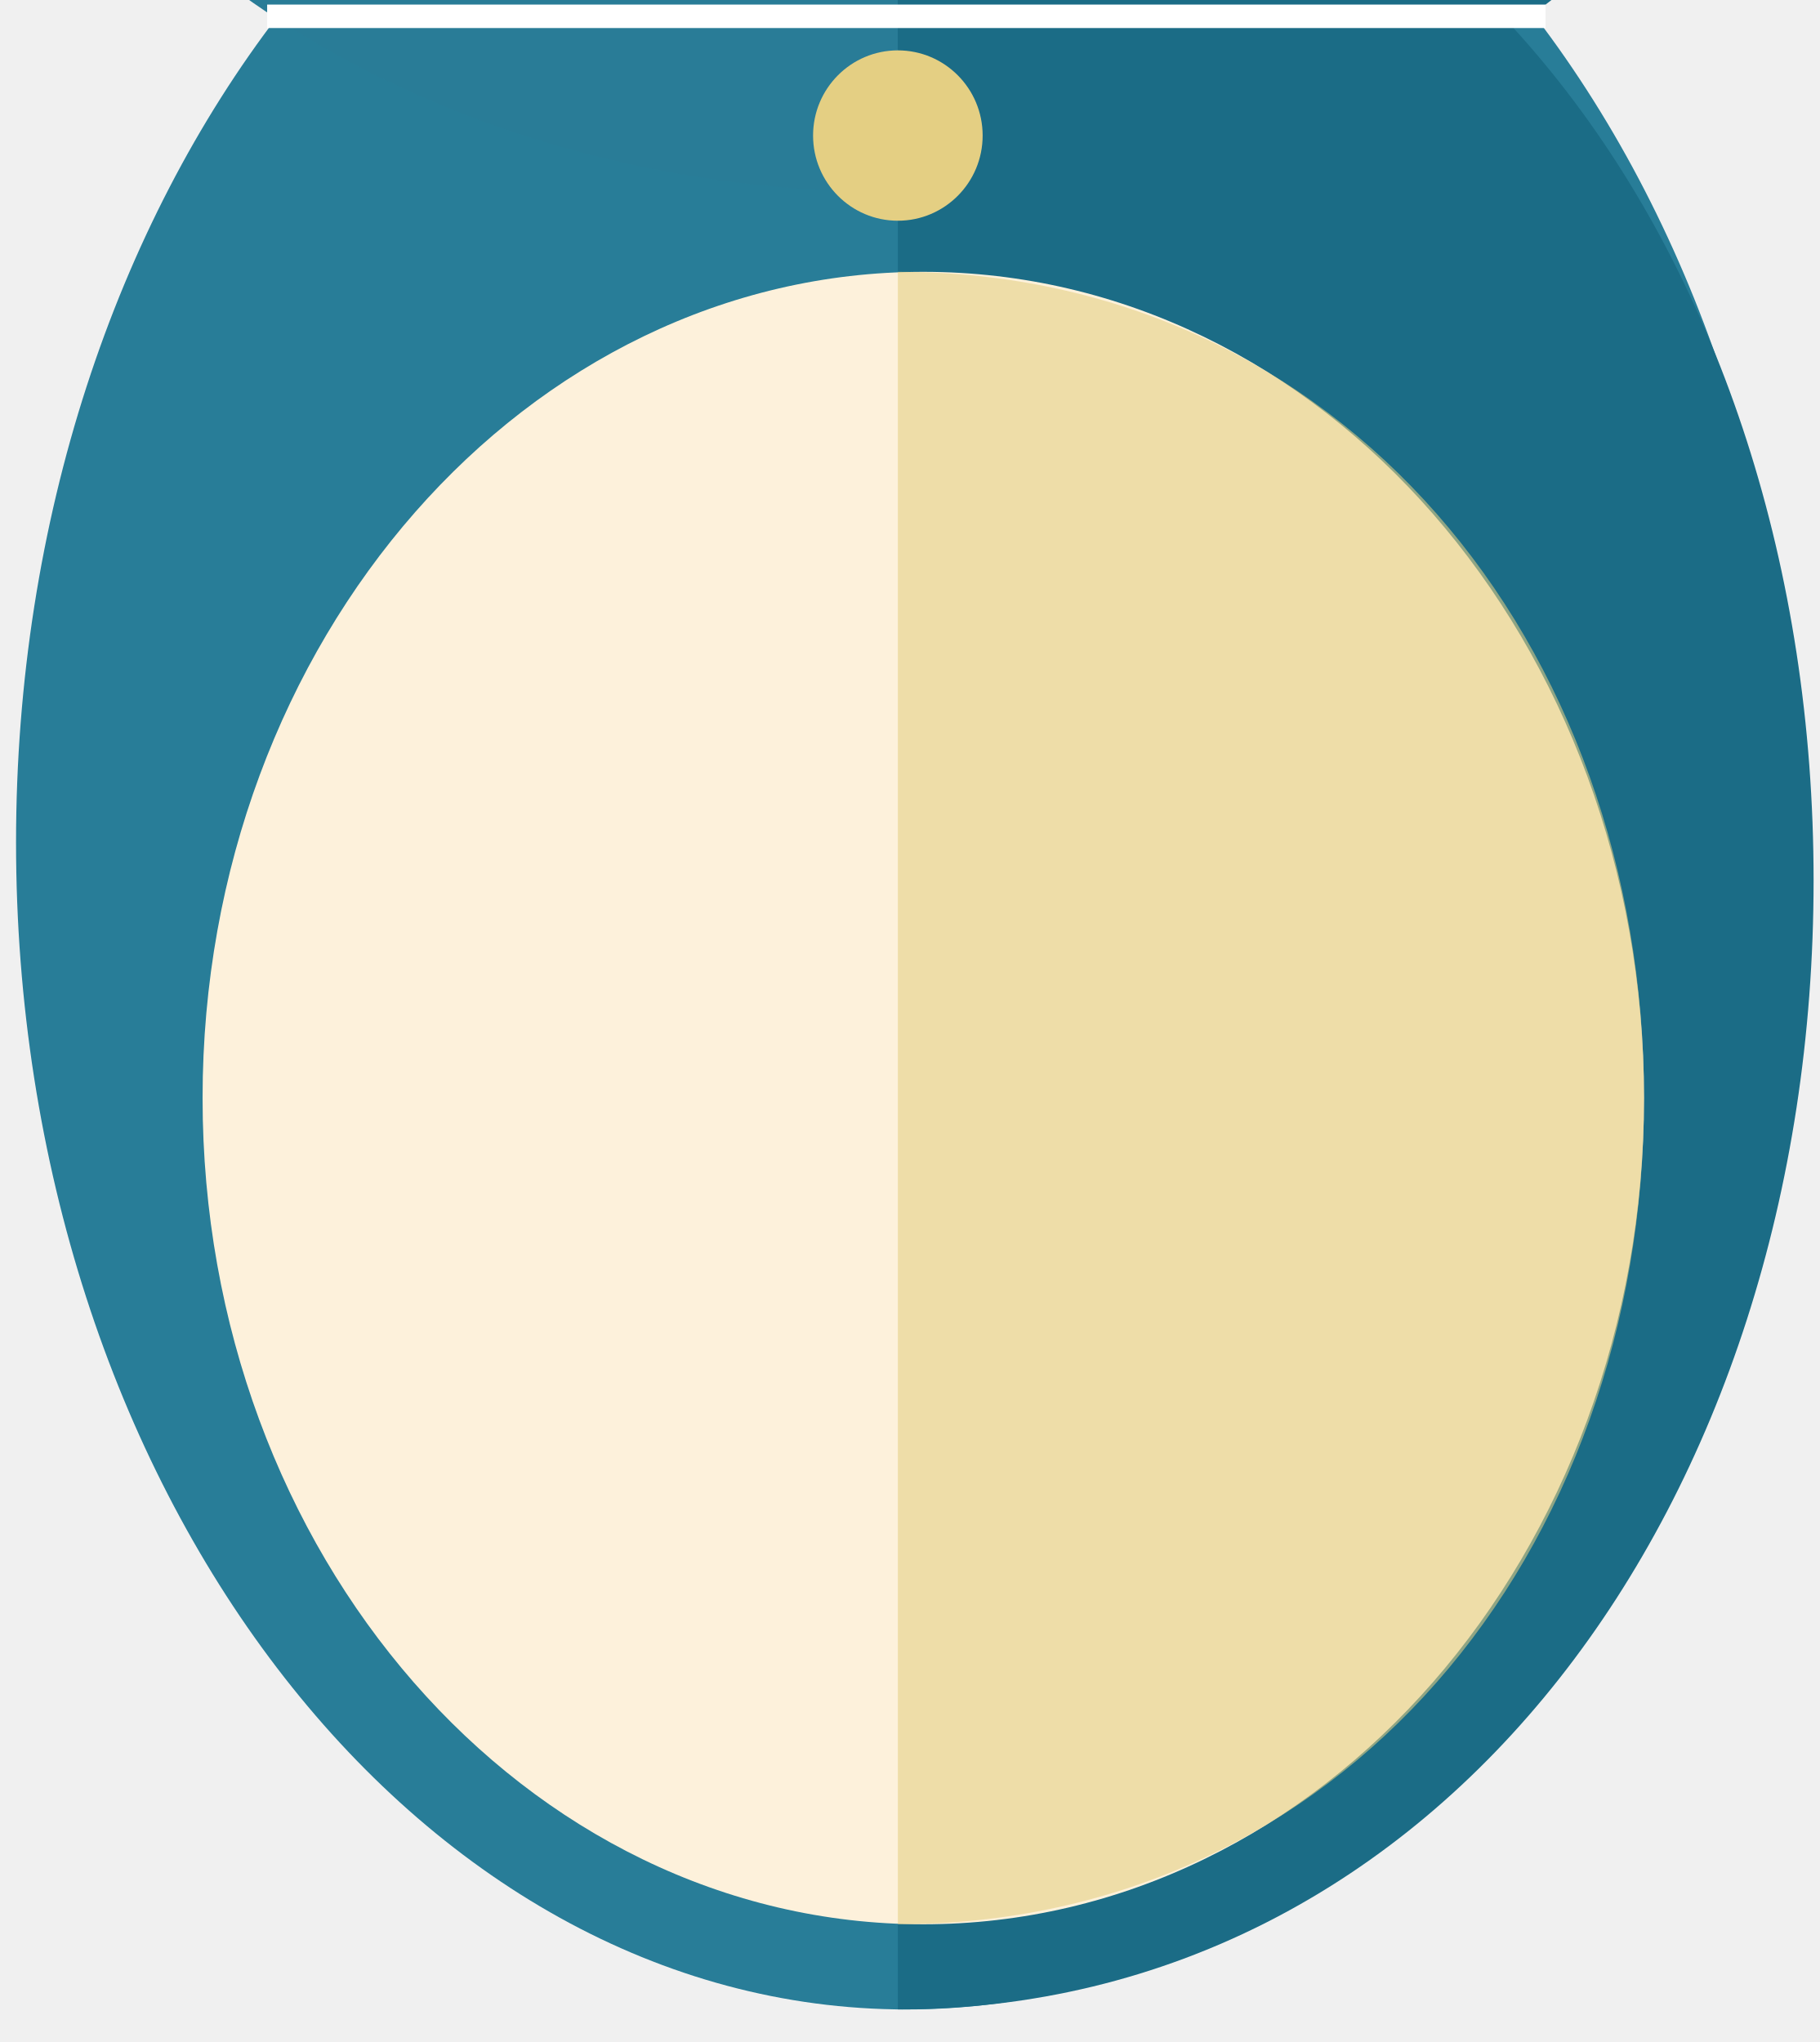
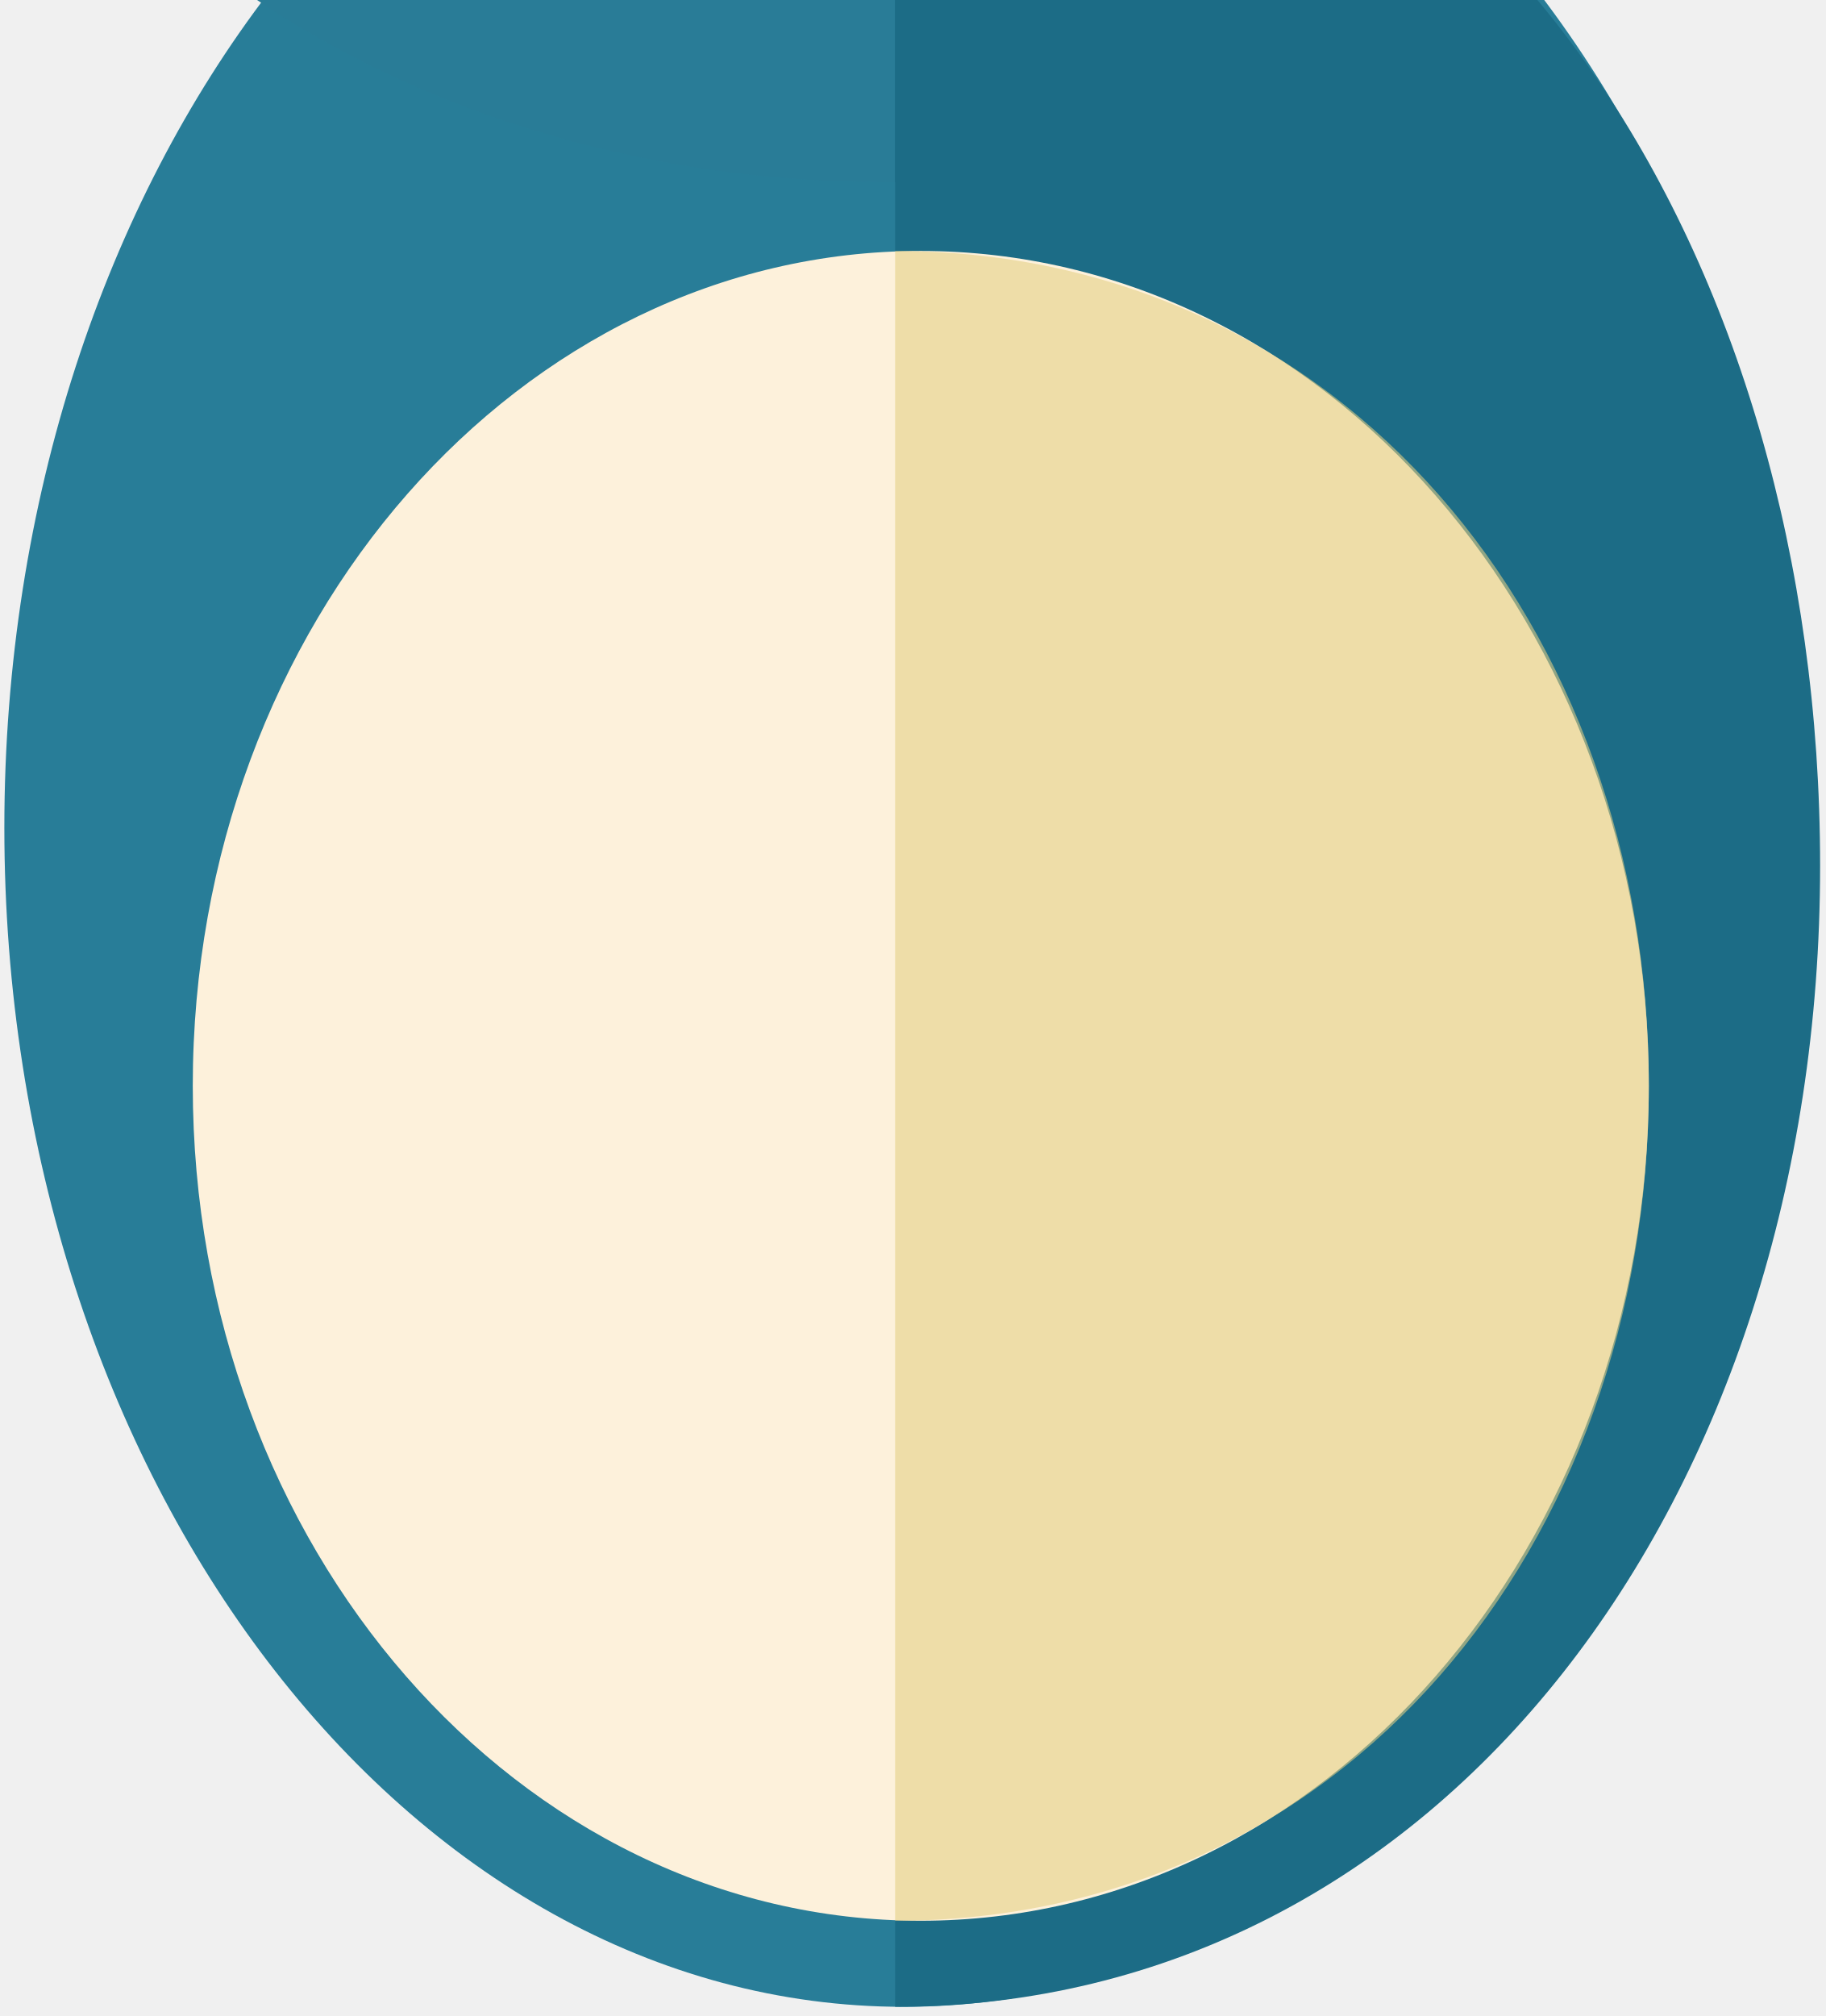
- <svg xmlns="http://www.w3.org/2000/svg" width="155px" height="174px" viewBox="0 0 155 174" version="1.1">
+ <svg xmlns="http://www.w3.org/2000/svg" width="154px" height="170px" viewBox="0 0 154 170" version="1.1">
  <defs />
  <g id="Page-1" stroke="none" stroke-width="1" fill="none" fill-rule="evenodd">
-     <g id="Group" transform="translate(-103, -138)">
-       <path d="M180.222,309.226 C222.116,309.226 256.078,264.708 256.078,209.791 C256.078,154.875 222.116,110.357 180.222,110.357 C159.361,110.357 140.466,121.396 126.753,139.261 C112.927,157.272 104.367,182.221 104.367,209.791 C104.367,264.708 138.329,309.226 180.222,309.226 Z" id="Oval-3" fill="#287D98" />
-       <path d="M141.691,147.4 C152.819,151.848 165.424,154.357 178.778,154.357 C223.863,154.357 260.413,125.761 260.413,90.486 C260.413,55.212 223.863,26.616 178.778,26.616 C133.692,26.616 97.142,55.212 97.142,90.486 C97.142,115.313 115.247,136.831 141.691,147.4 Z" id="Oval-2" fill="#297C97" />
-       <path d="M179.5,155.357 C226.575,155.357 258.957,126.761 258.957,91.486 C258.957,56.212 226.575,27.616 179.5,27.616" id="Oval-2" fill="#1B6C86" />
-       <path d="M179.5,309.226 C225.725,309.226 257.523,266.149 257.523,213.012 C257.523,159.874 225.725,116.797 179.5,116.797" id="Oval-2" fill="#1B6C86" />
-       <path d="M126.762,139.389 L233.683,139.389" id="Line" stroke="#FFFFFF" stroke-width="2" stroke-linecap="square" />
-       <ellipse id="Oval-12" fill="#E4CF83" cx="179.5" cy="149.55" rx="7.224" ry="7.258" />
-       <path d="M181.667,301.968 C215.581,301.968 243.074,270.448 243.074,231.565 C243.074,192.683 215.581,161.163 181.667,161.163 C164.779,161.163 149.484,168.979 138.382,181.628 C127.19,194.38 120.26,212.045 120.26,231.565 C120.26,270.448 147.753,301.968 181.667,301.968 Z" id="Oval-3" fill="#FDF1DB" />
-       <path d="M179.5,301.968 C217.165,301.968 243.074,270.448 243.074,231.565 C243.074,192.683 217.165,161.163 179.5,161.163" id="Oval-2" opacity="0.581" fill="#E4CF83" />
+     <g id="Group" transform="translate(-8, -140)">
+       <path d="M84.222,309.226 C126.116,309.226 160.078,264.708 160.078,209.791 C160.078,154.875 126.116,110.357 84.222,110.357 C63.361,110.357 44.466,121.396 30.753,139.261 C16.927,157.272 8.367,182.221 8.367,209.791 C8.367,264.708 42.329,309.226 84.222,309.226 Z" id="Oval-3" fill="#287D98" />
+       <path d="M45.691,148.4 C56.819,152.848 69.424,155.357 82.778,155.357 C127.863,155.357 164.413,126.761 164.413,91.486 C164.413,56.212 127.863,27.616 82.778,27.616 C37.692,27.616 1.142,56.212 1.142,91.486 C1.142,116.313 19.247,137.831 45.691,148.4 Z" id="Oval-2" fill="#297C97" />
+       <path d="M83.5,155.357 C130.575,155.357 162.957,126.761 162.957,91.486 C162.957,56.212 130.575,27.616 83.5,27.616" id="Oval-2" fill="#1B6C86" />
+       <path d="M83.5,309.226 C129.725,309.226 161.523,266.149 161.523,213.012 C161.523,161.751 133.588,117.686 90,115 C88.404,114.902 85.133,120 83.5,120" id="Oval-2" fill="#1C6C86" />
+       <path d="M85.667,301.968 C119.581,301.968 147.074,270.448 147.074,231.565 C147.074,192.683 119.581,161.163 85.667,161.163 C68.779,161.163 53.484,168.979 42.382,181.628 C31.19,194.38 24.26,212.045 24.26,231.565 C24.26,270.448 51.753,301.968 85.667,301.968 Z" id="Oval-3" fill="#FDF1DB" />
+       <path d="M83.5,301.968 C121.165,301.968 147.074,270.448 147.074,231.565 C147.074,192.683 121.165,161.163 83.5,161.163" id="Oval-2" opacity="0.581" fill="#E4CF83" />
    </g>
  </g>
</svg>
